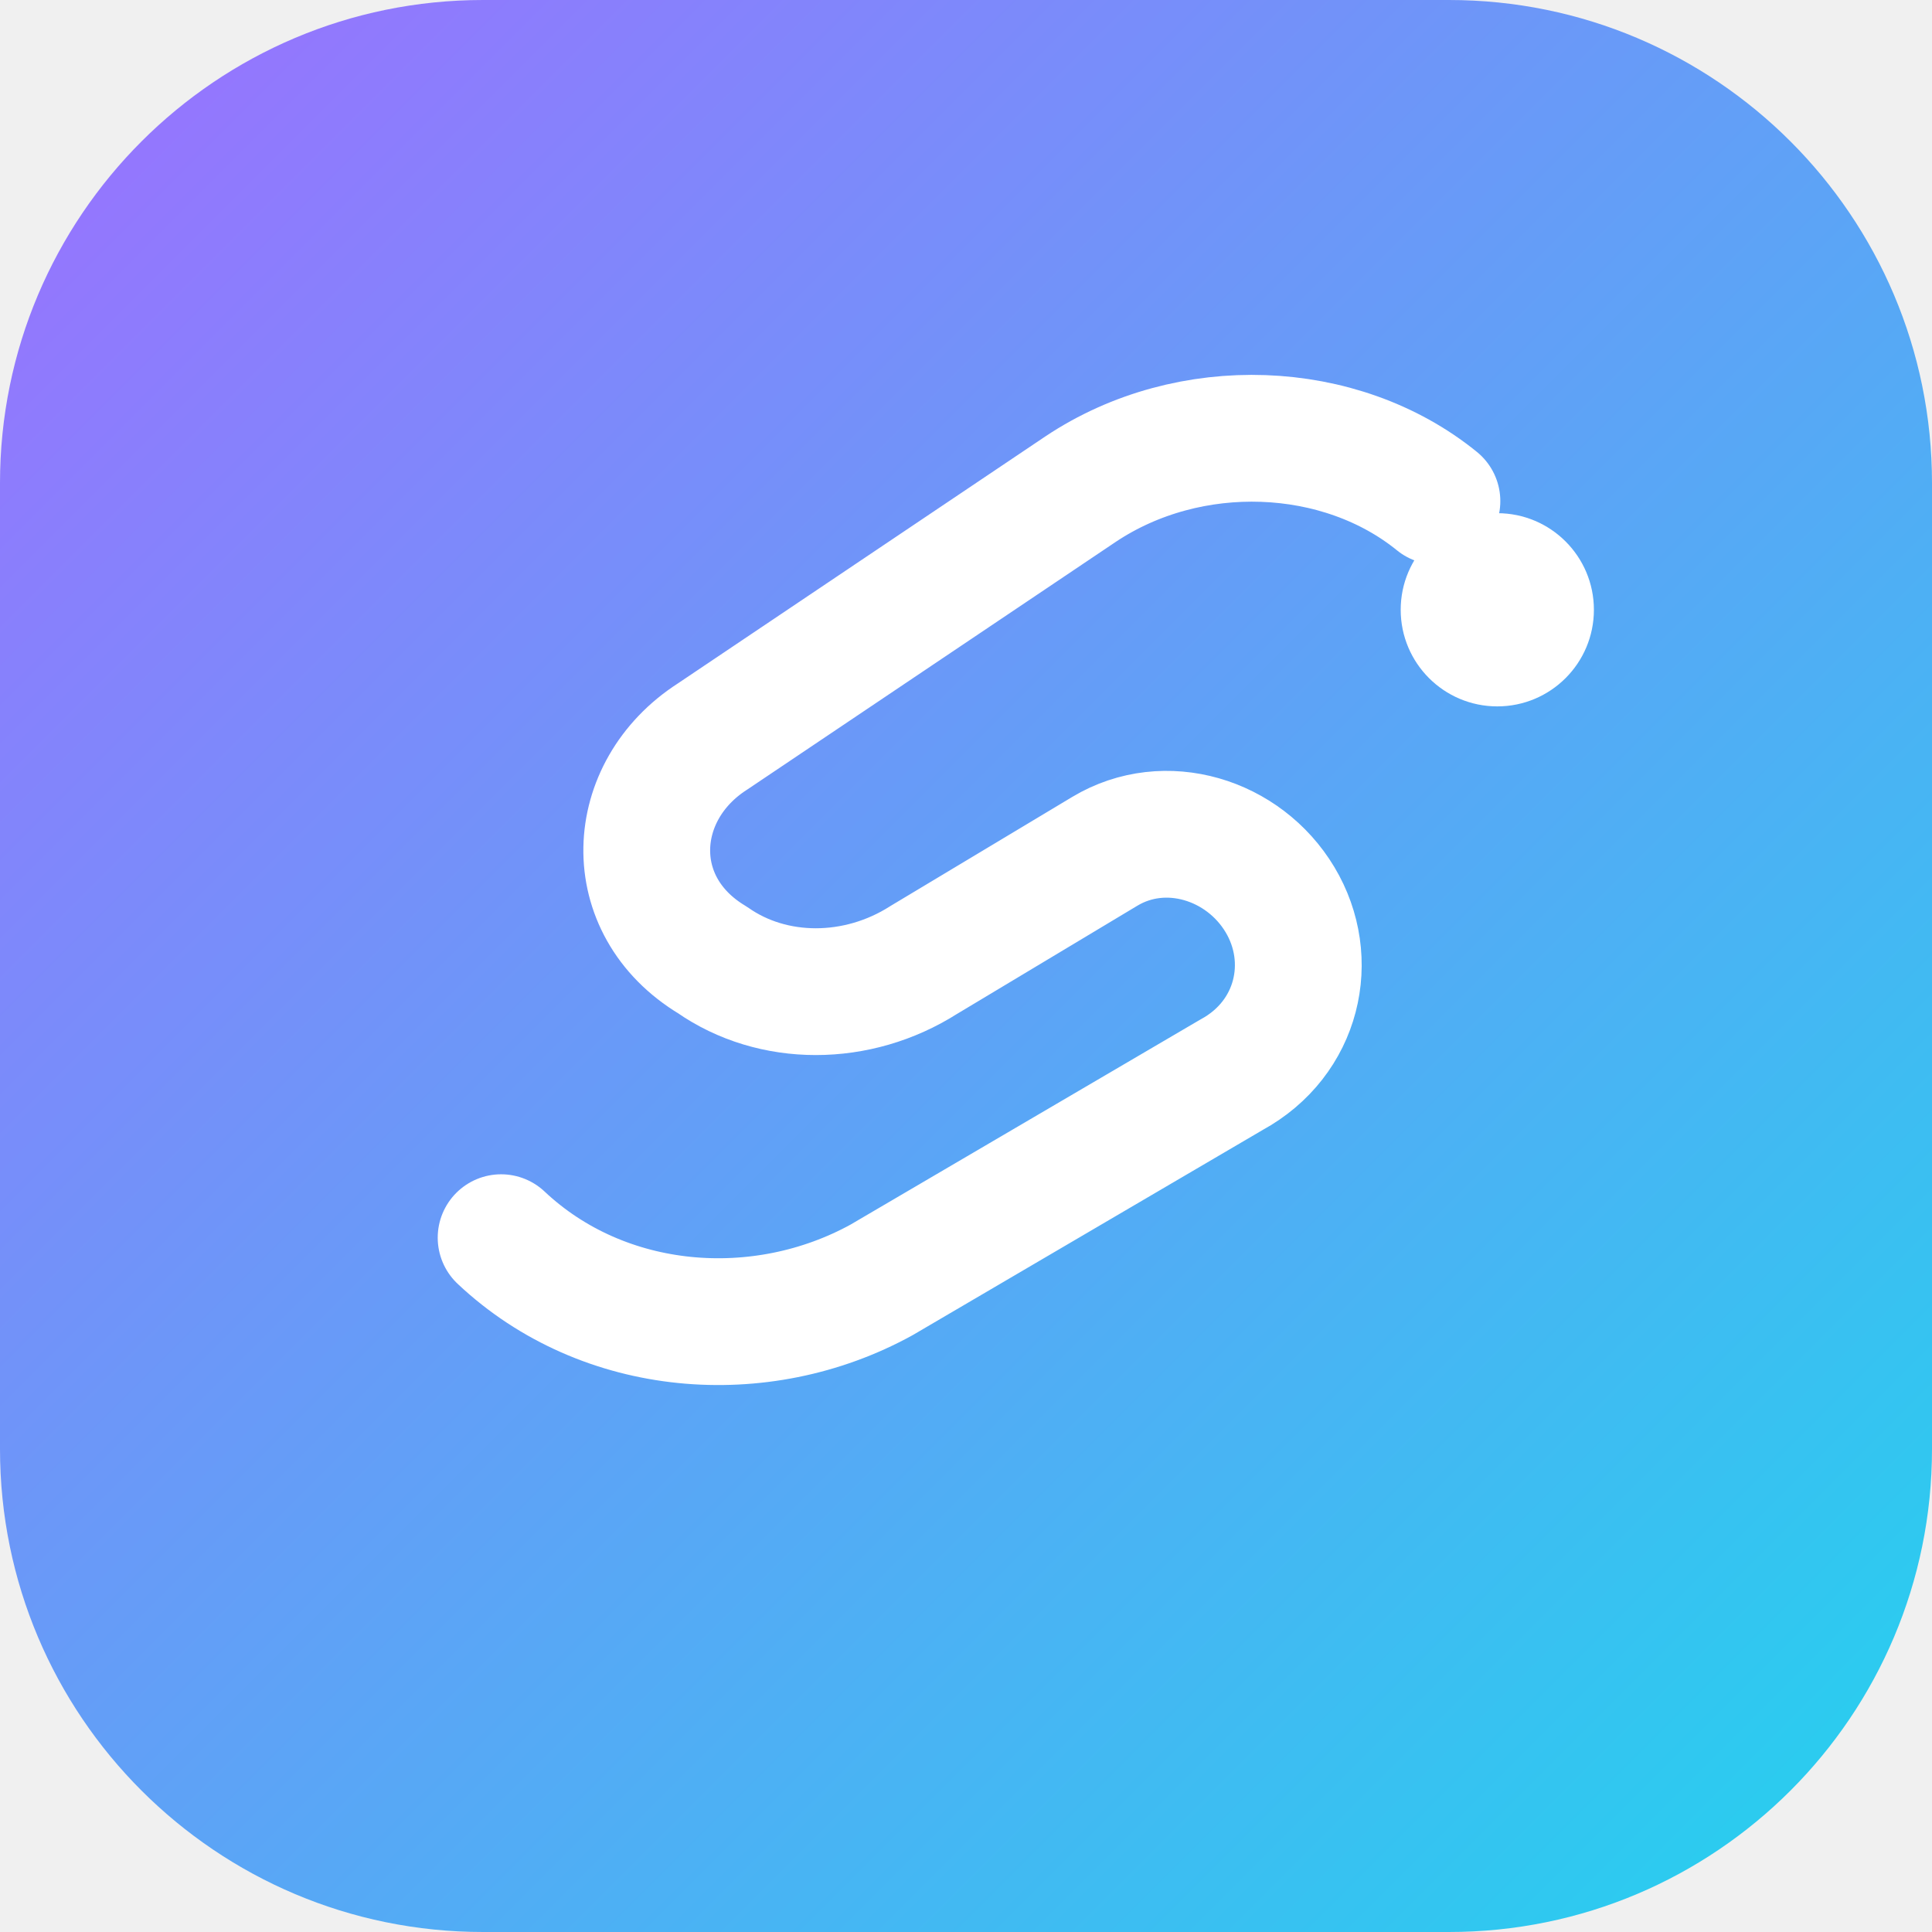
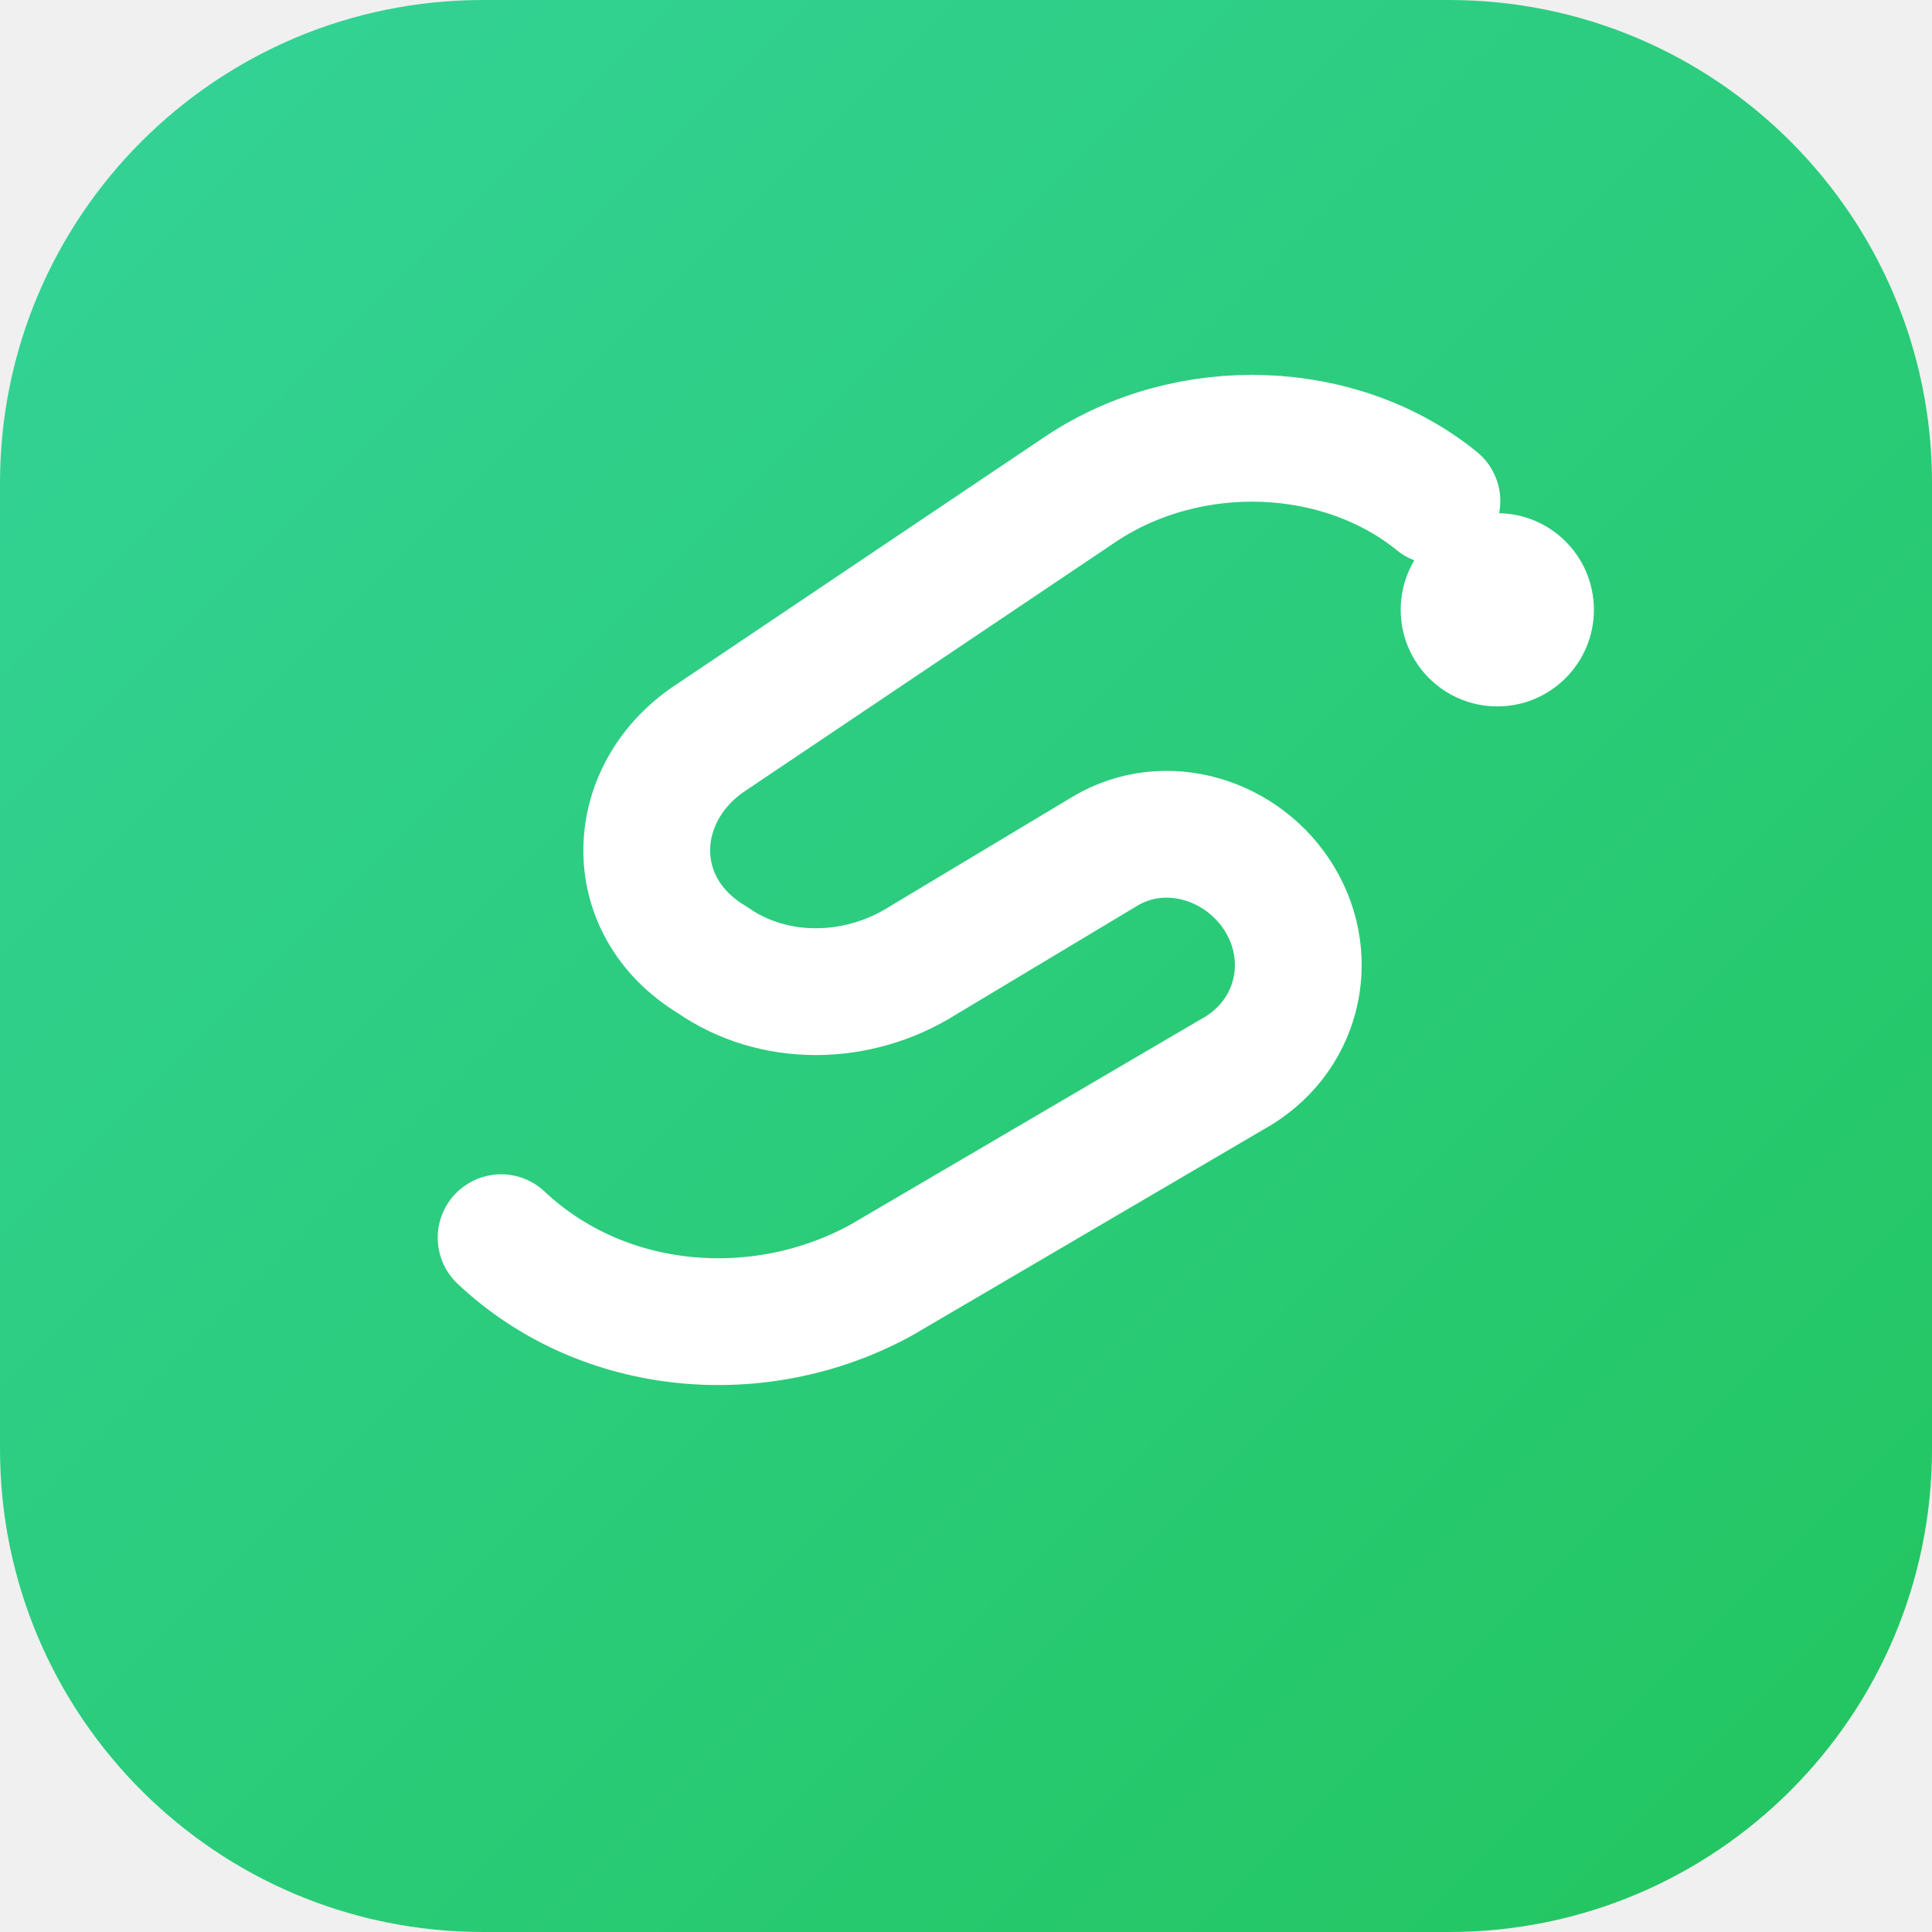
<svg xmlns="http://www.w3.org/2000/svg" viewBox="0 0 32 32">
  <defs>
    <linearGradient id="g" x1="0%" y1="0%" x2="100%" y2="100%">
-       <stop offset="0%" stop-color="#9D6FFF" />
-       <stop offset="100%" stop-color="#22D3EE" />
+       <stop offset="0%" stop-color="#34d399" />
+       <stop offset="100%" stop-color="#22c55e" />
    </linearGradient>
  </defs>
  <rect width="32" height="32" rx="8" fill="url(#g)" />
  <path d="M23.8 8.3c-1.6-1.3-4.1-1.4-5.9-.2l-6.1 4.1c-1.4.9-1.5 2.8 0 3.7 1 .7 2.4.7 3.5 0l3-1.8c1-.6 2.3-.2 2.9.8.6 1 .3 2.3-.8 2.9l-5.8 3.4c-2 1.1-4.6.9-6.3-.7" fill="none" stroke="#fff" stroke-width="2.1" stroke-linecap="round" stroke-linejoin="round" />
  <circle cx="24.8" cy="10.1" r="1.6" fill="#fff" />
</svg>
